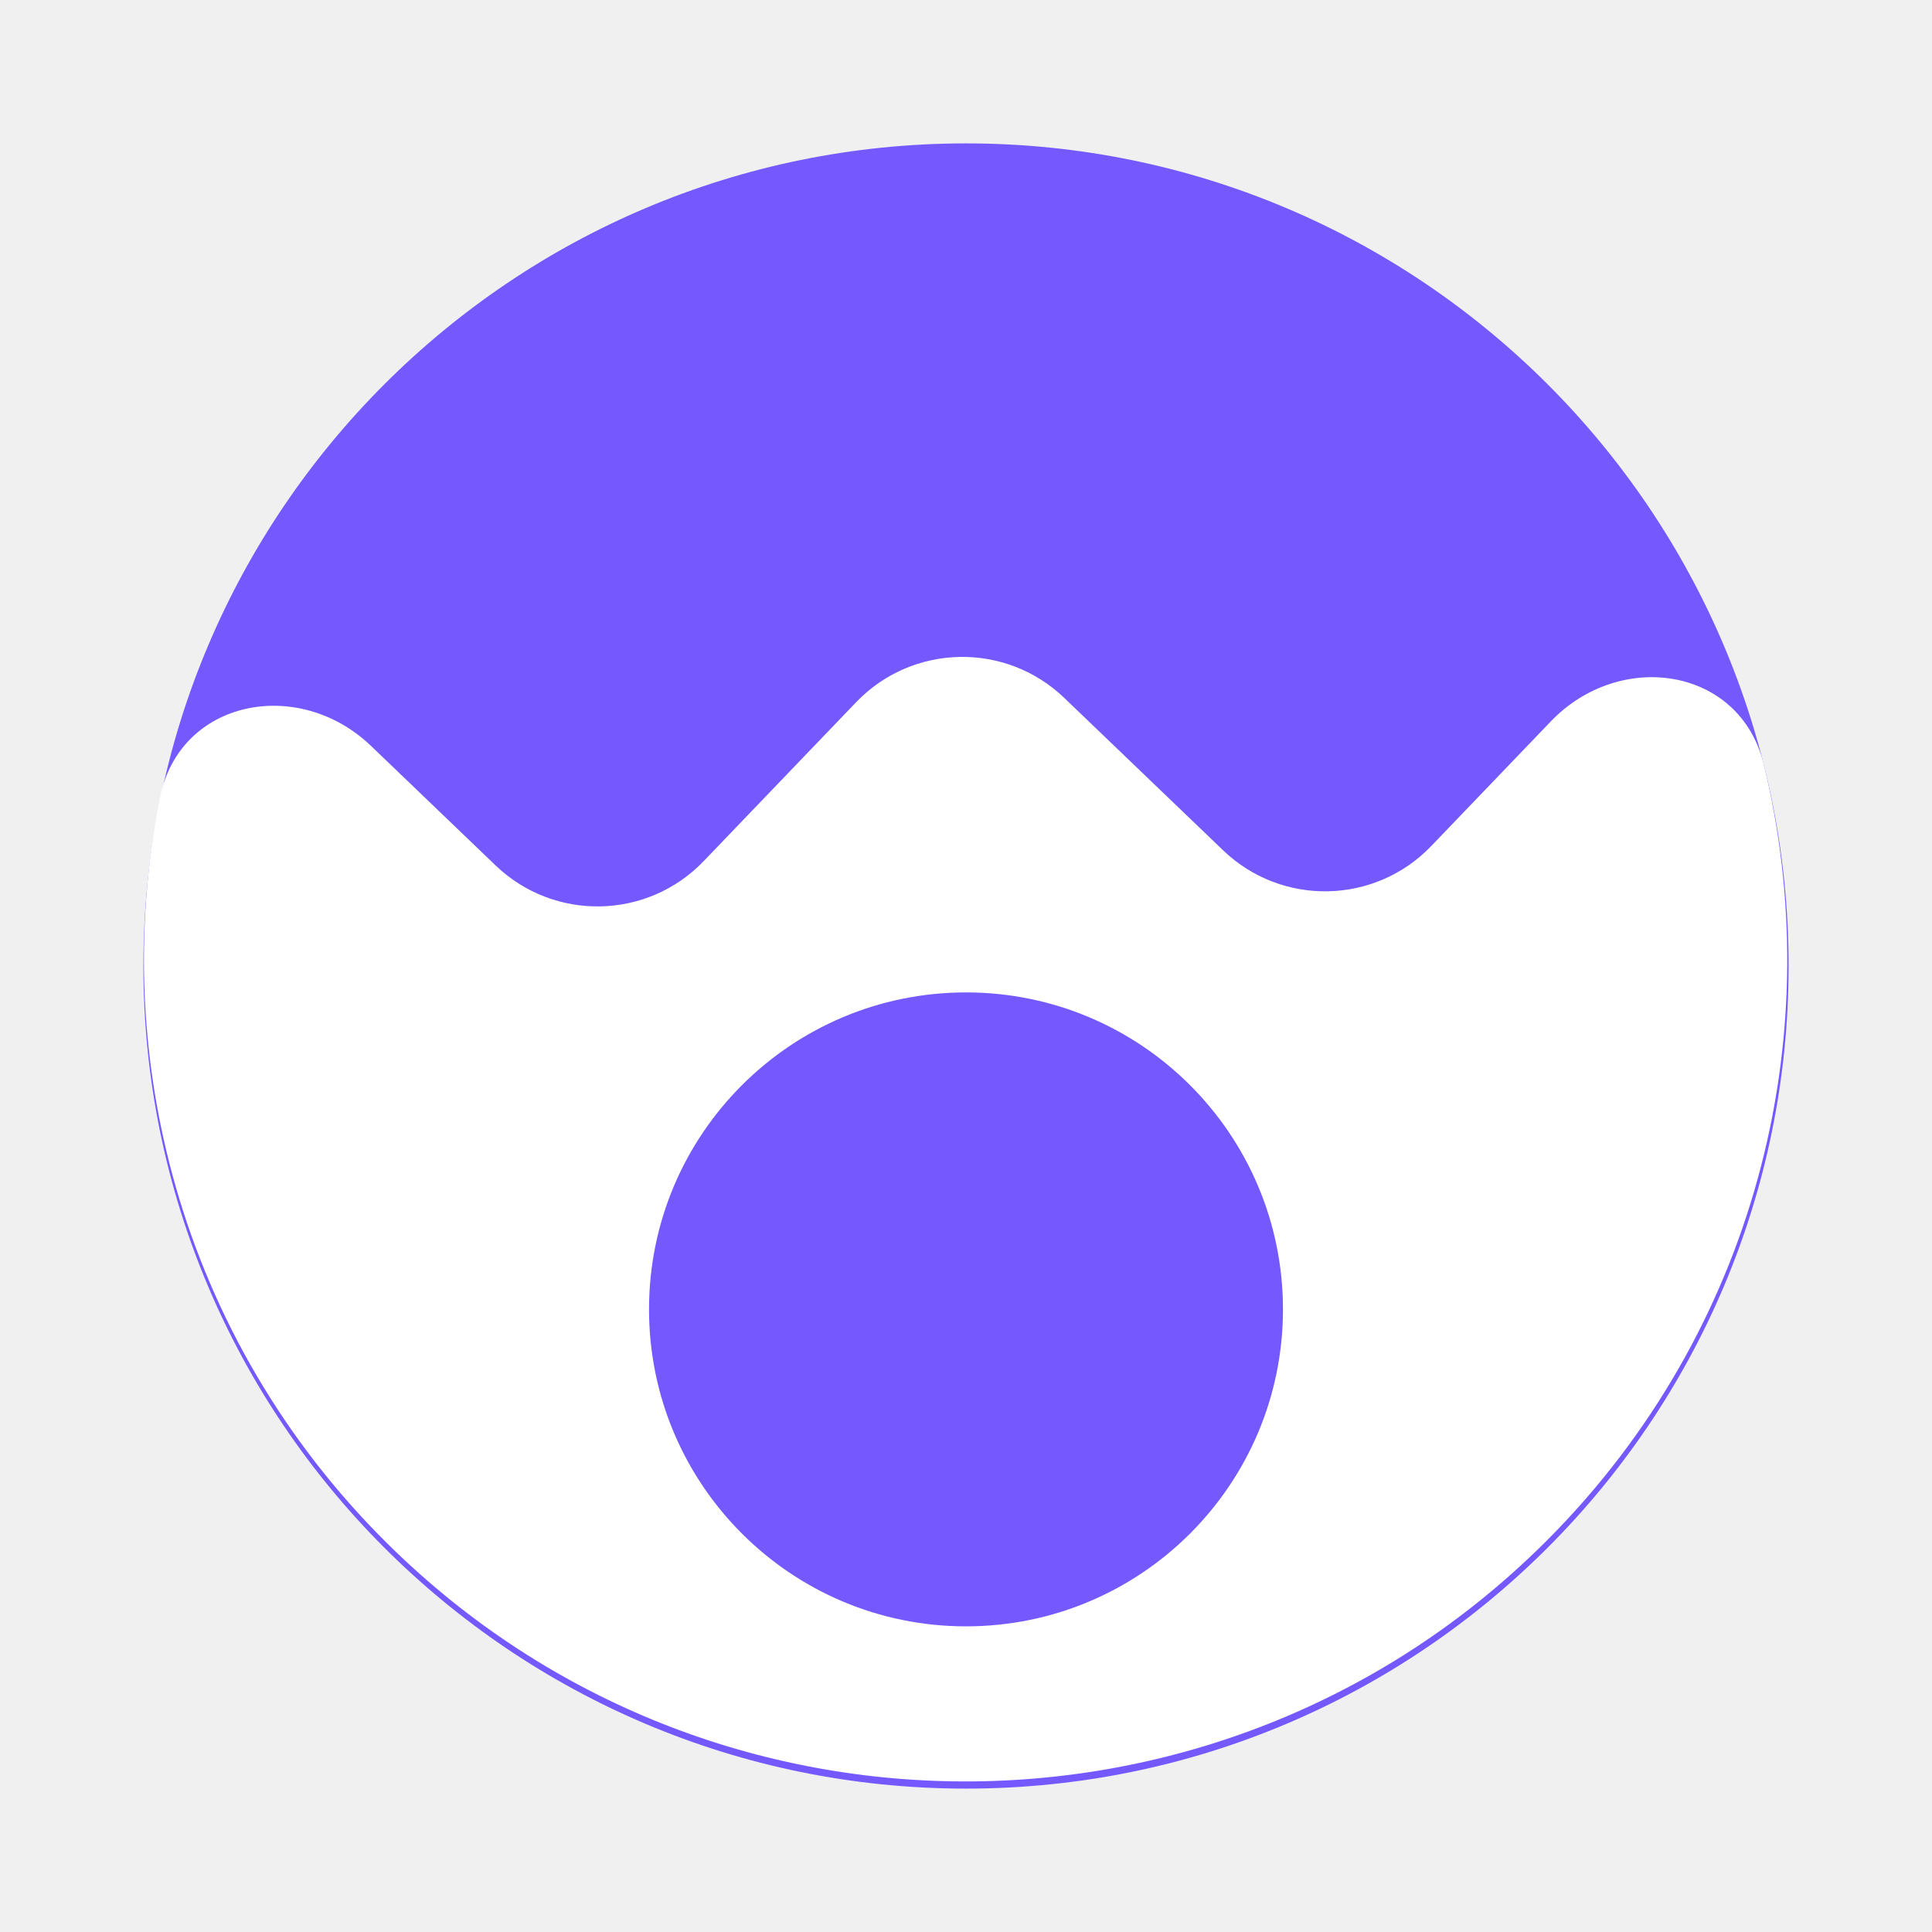
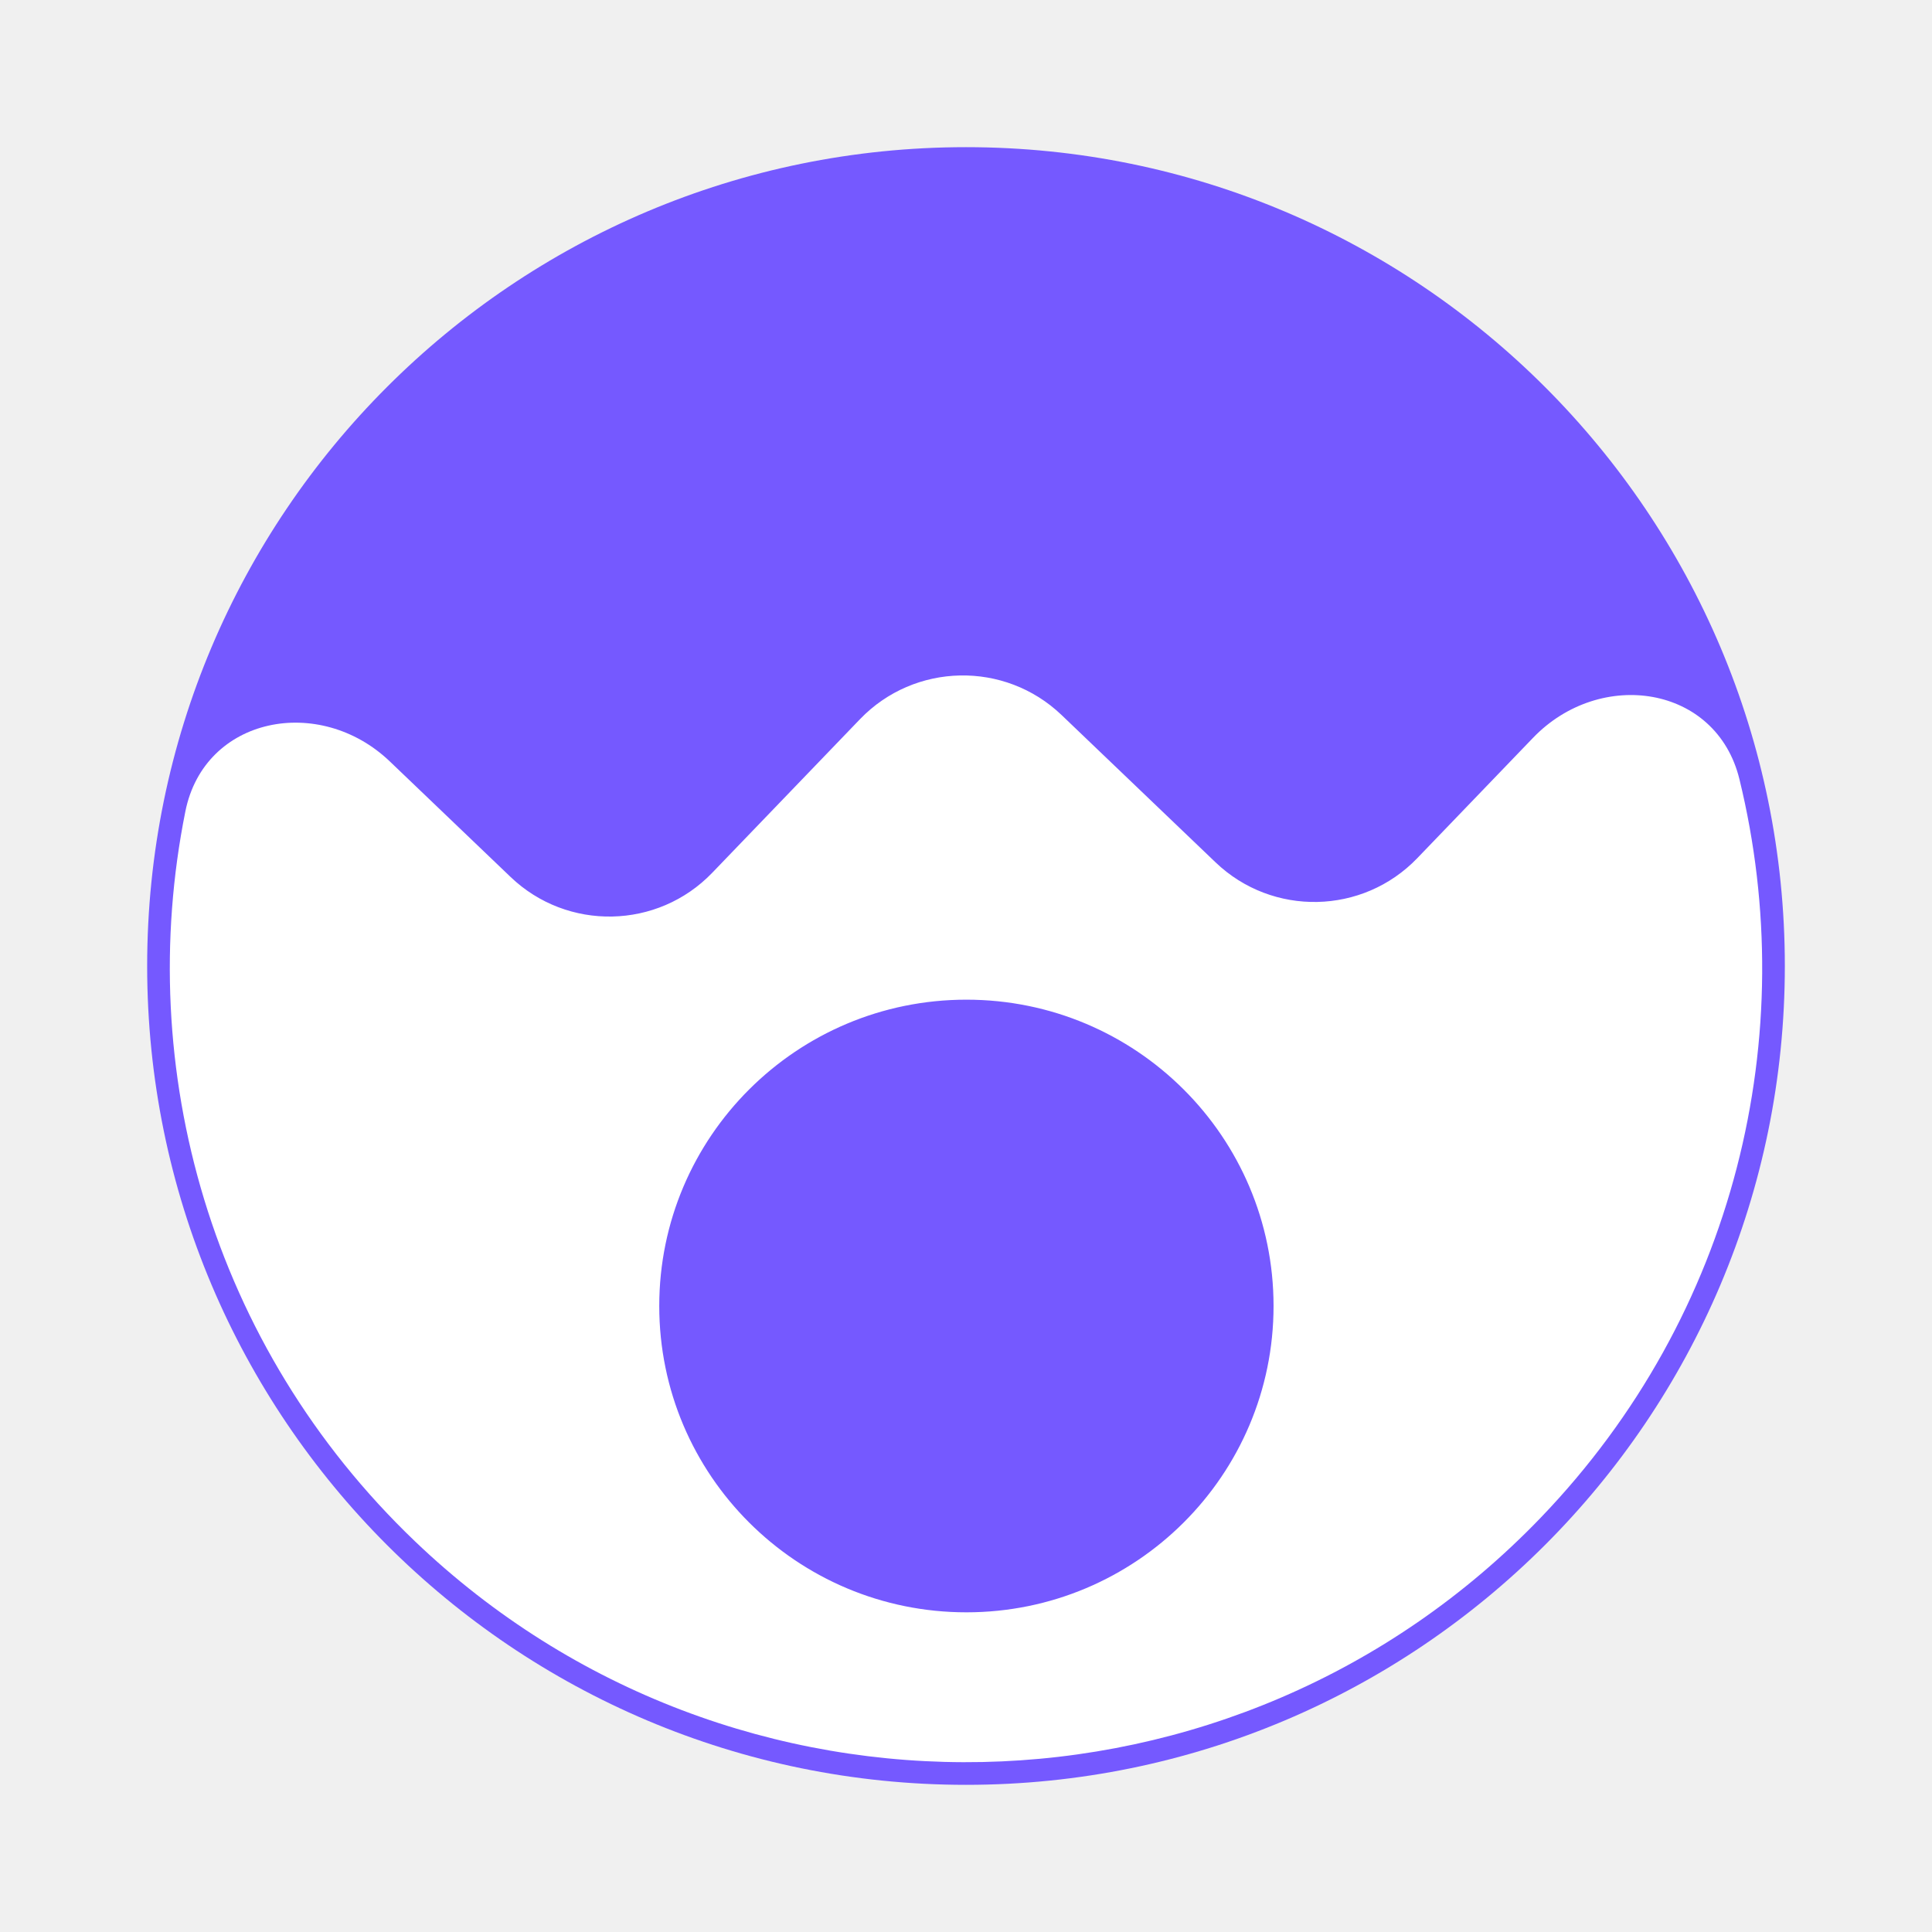
<svg xmlns="http://www.w3.org/2000/svg" width="512" height="512" viewBox="0 0 512 512" fill="none">
-   <circle cx="256" cy="256" r="218" fill="#7559FF" />
-   <path fill-rule="evenodd" clip-rule="evenodd" d="M410.976 191.184C429.365 172.016 461.117 176.74 467.411 202.546C484.464 272.455 466.527 349.321 413.02 405.095C329.767 491.876 191.927 494.735 105.147 411.482C49.372 357.975 28.264 281.919 42.402 211.362C47.621 185.318 79.15 179.281 98.317 197.67L131.342 229.352C146.886 244.263 171.574 243.751 186.485 228.208L226.891 186.09C241.802 170.547 266.49 170.035 282.033 184.947L324.151 225.353C339.694 240.264 364.382 239.752 379.294 224.209L410.976 191.184ZM256 263C209.608 263 172 300.608 172 347C172 393.392 209.608 431 256 431C302.392 430.999 340 393.391 340 347C340 300.608 302.392 263 256 263Z" fill="white" />
+   <circle cx="256" cy="256" r="217" fill="#7559FF" />
+   <path fill-rule="evenodd" clip-rule="evenodd" d="M406.282 195.52C424.101 176.996 454.869 181.562 460.968 206.501C477.492 274.062 460.112 348.346 408.262 402.247C327.588 486.113 194.019 488.876 109.927 408.42C55.88 356.709 35.426 283.208 49.126 215.021C54.184 189.852 84.735 184.017 103.309 201.788L135.311 232.407C150.373 246.817 174.296 246.322 188.745 231.301L227.899 190.598C242.348 175.577 266.272 175.082 281.333 189.492L322.146 228.542C337.208 242.952 361.131 242.457 375.58 227.436L406.282 195.52ZM256.107 264.924C211.152 264.924 174.709 301.269 174.709 346.103C174.709 390.937 211.152 427.282 256.107 427.282C301.061 427.282 337.504 390.937 337.504 346.103C337.504 301.269 301.061 264.924 256.107 264.924Z" fill="white" />
</svg>
